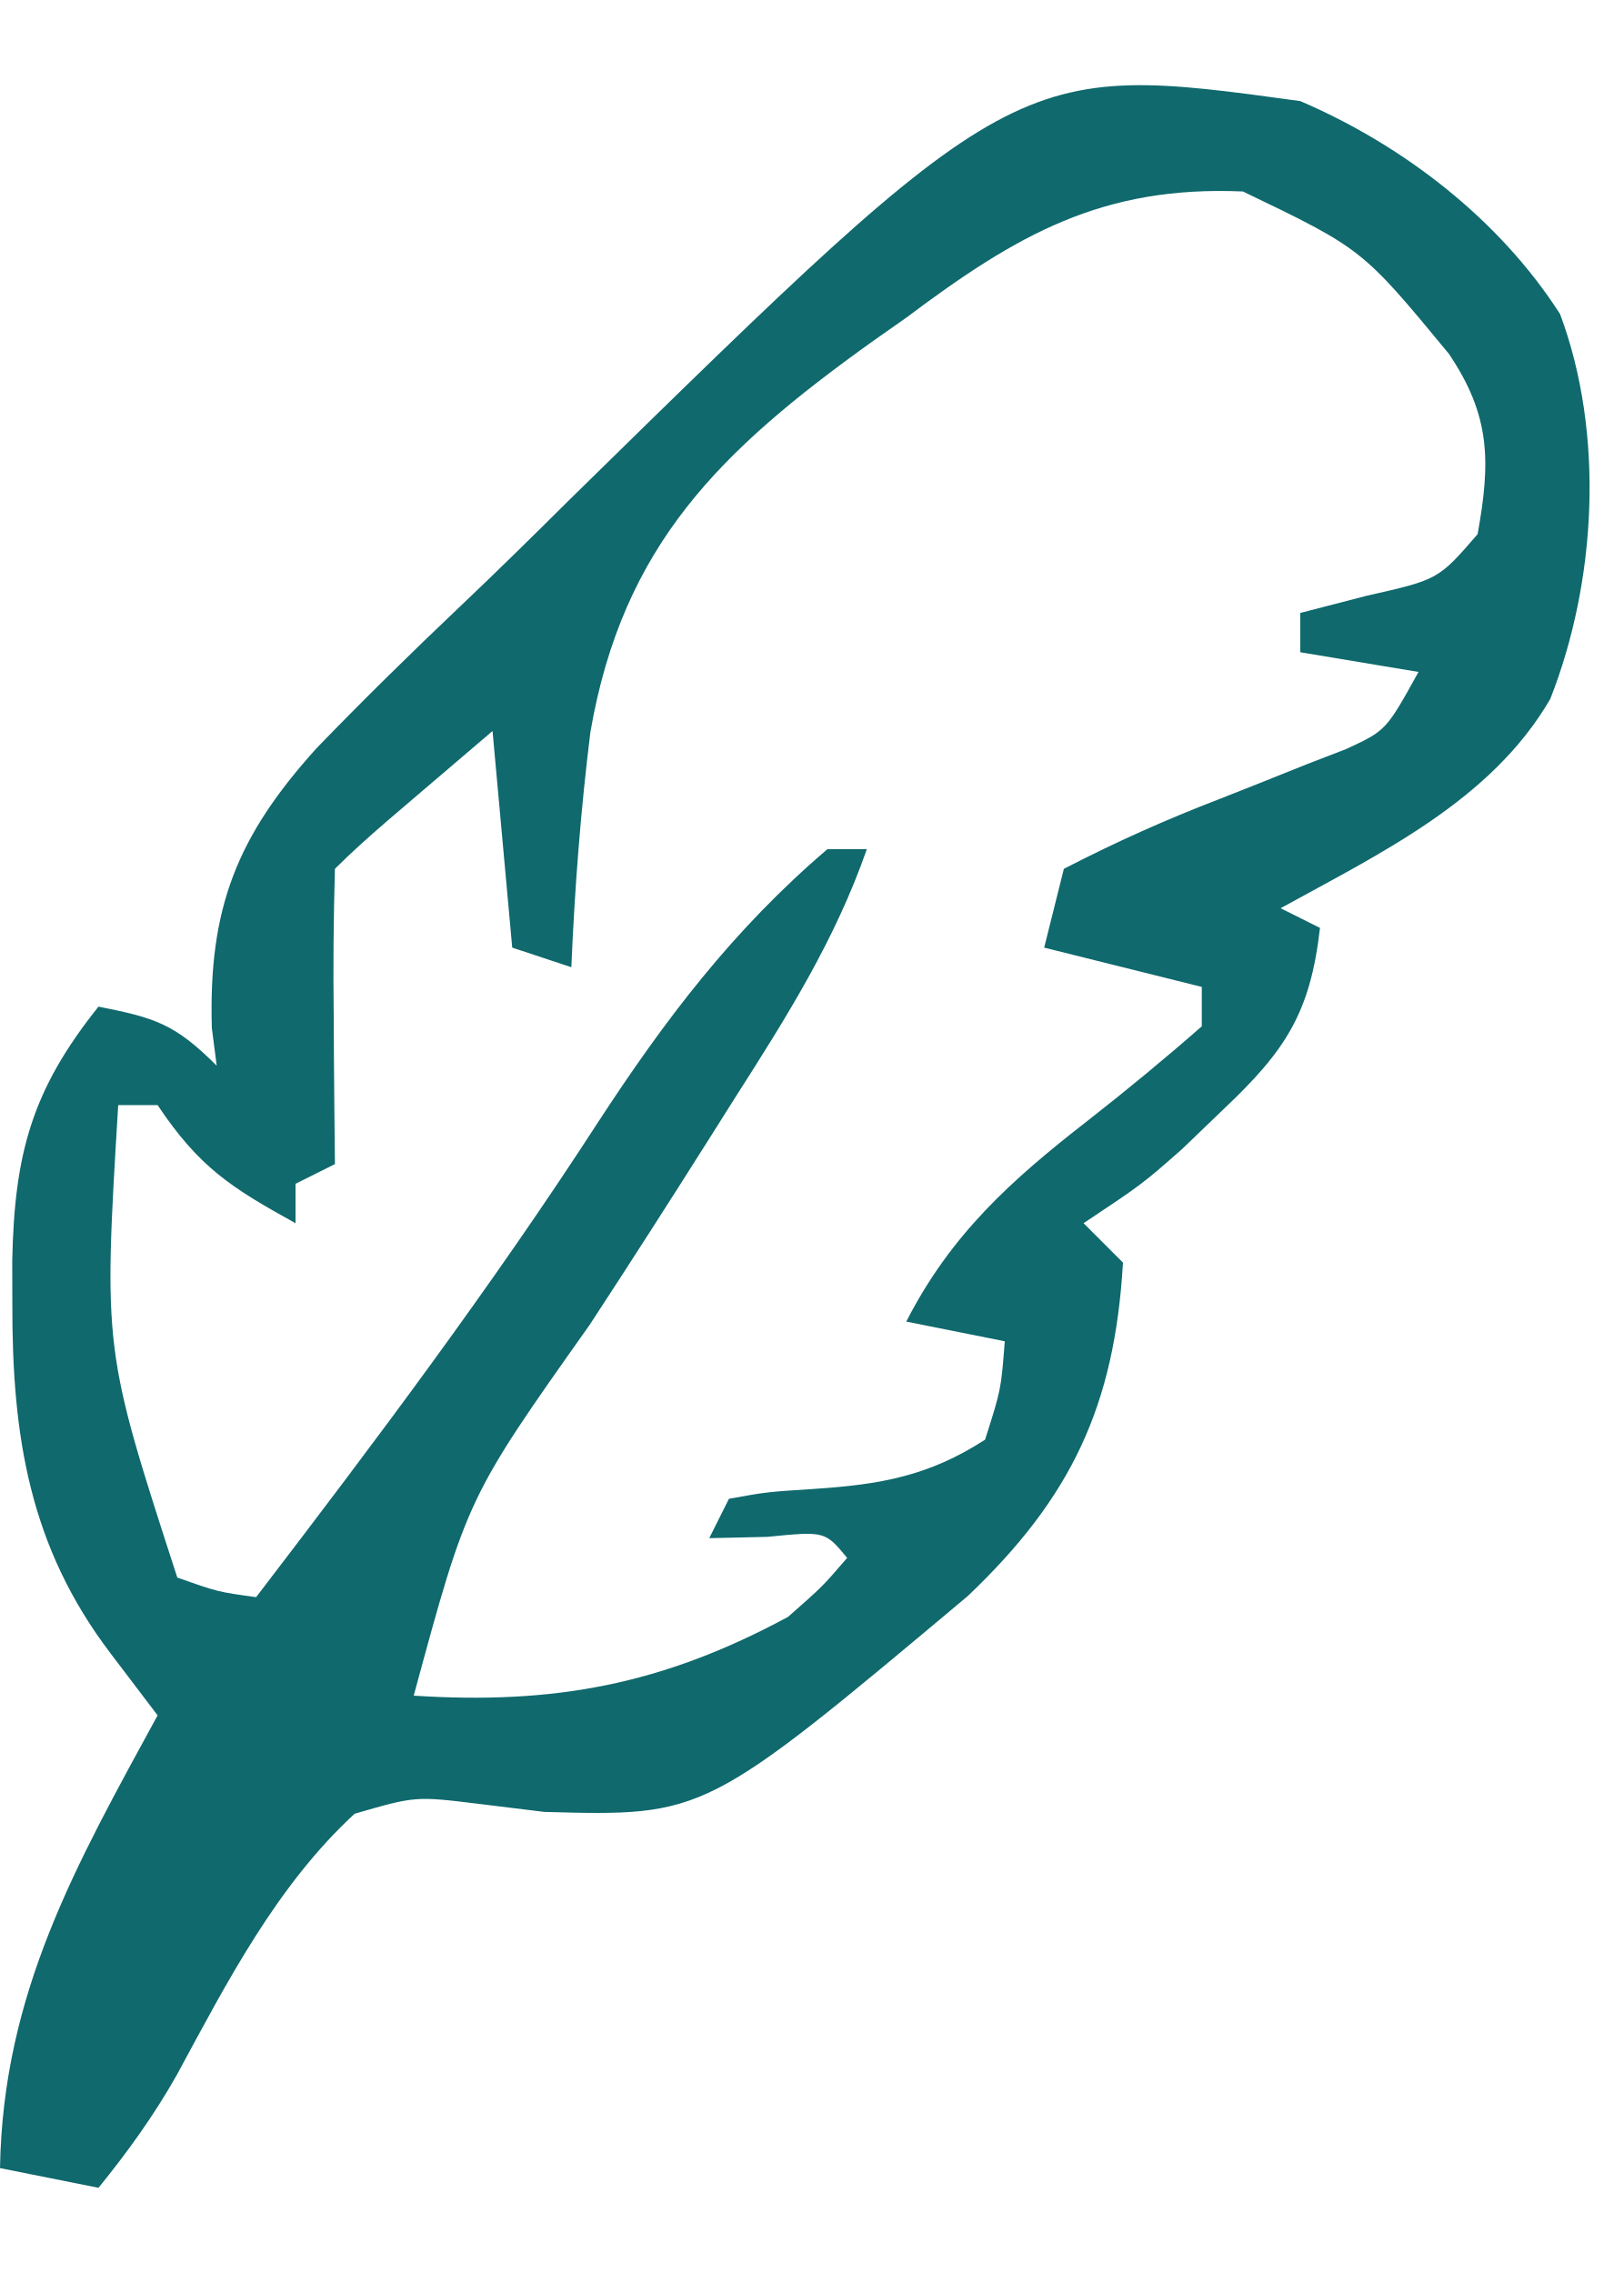
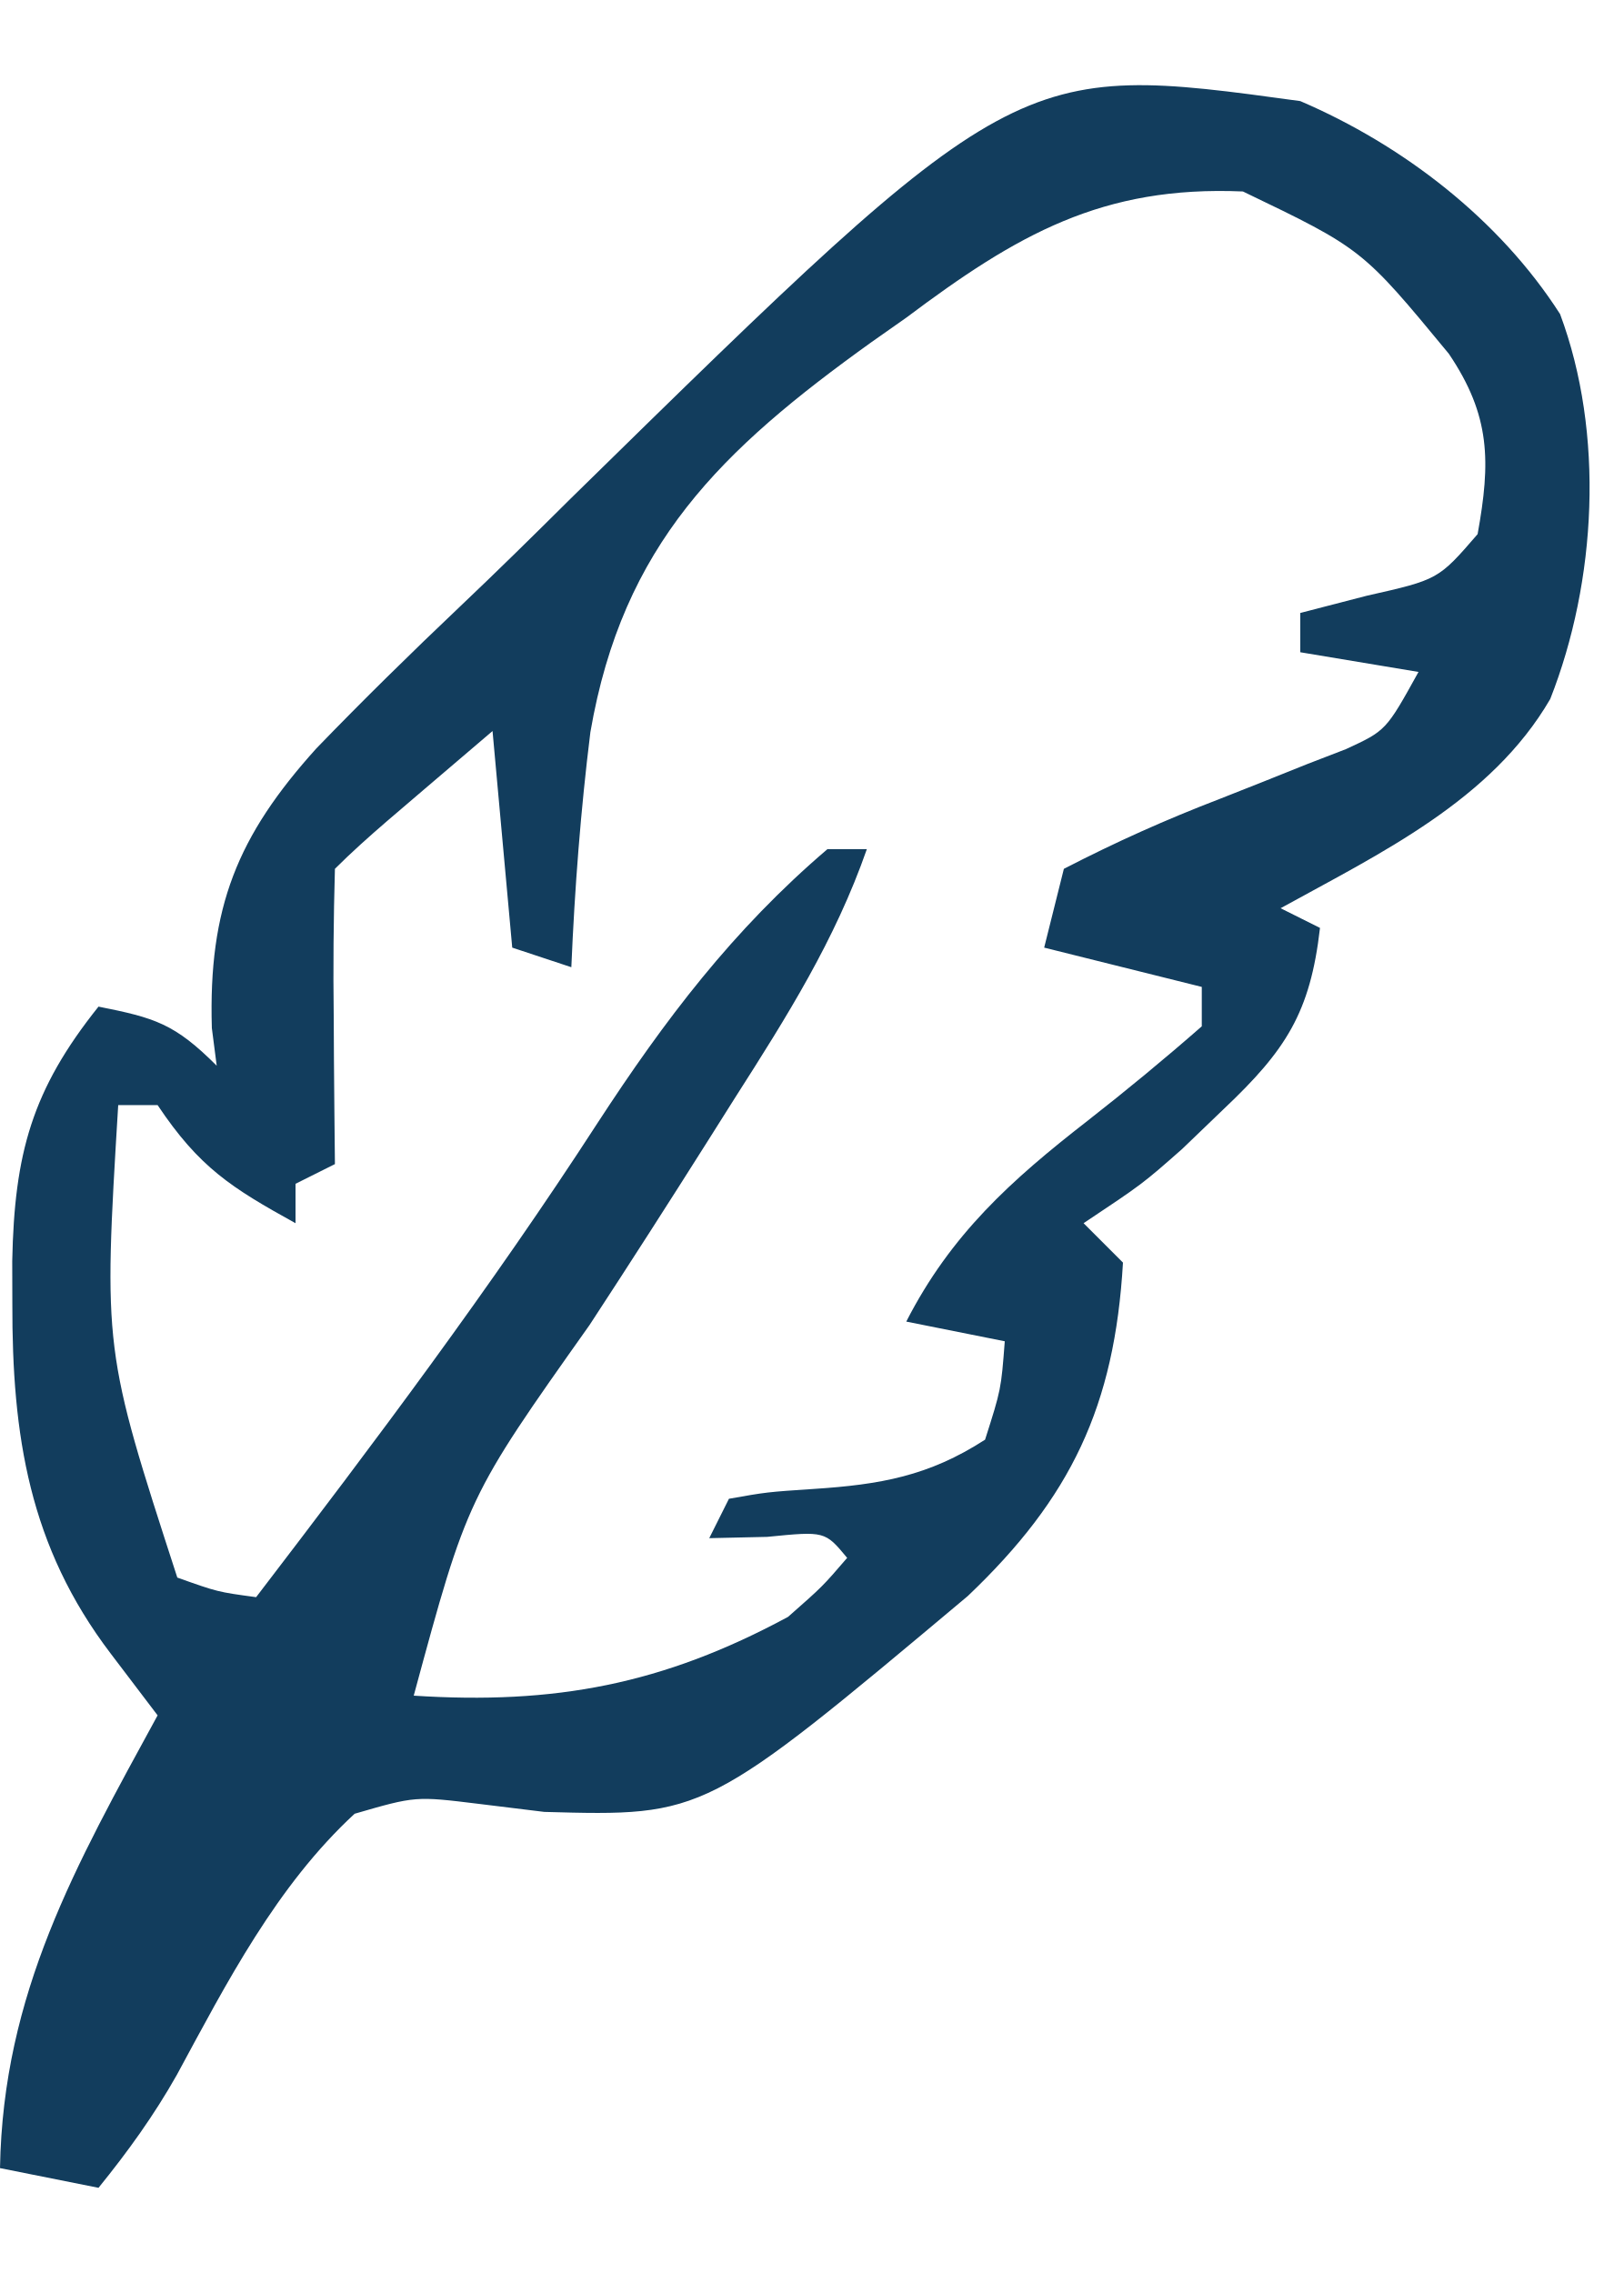
- <svg xmlns="http://www.w3.org/2000/svg" width="15" height="21" viewBox="0 0 15 21" fill="none" version="1.1" id="svg4494">
-   <defs id="defs4498" />
-   <path d="M12.012 0.934C12.961 1.341 13.851 2.026 14.412 2.902C14.823 4.003 14.75 5.369 14.321 6.458C13.776 7.396 12.753 7.882 11.83 8.391C11.95 8.451 12.07 8.511 12.194 8.573C12.104 9.358 11.877 9.704 11.307 10.244C11.18 10.366 11.052 10.489 10.921 10.615C10.556 10.937 10.556 10.937 10.01 11.301C10.13 11.421 10.25 11.541 10.374 11.665C10.297 12.991 9.894 13.838 8.941 14.745C6.514 16.781 6.514 16.781 5.028 16.74C4.829 16.716 4.63 16.691 4.425 16.666C3.838 16.594 3.838 16.594 3.276 16.757C2.555 17.422 2.096 18.315 1.634 19.169C1.423 19.543 1.18 19.88 0.91 20.213C0.61 20.153 0.309 20.093 0 20.031C0.028 18.416 0.7 17.234 1.456 15.848C1.313 15.66 1.171 15.473 1.024 15.279C0.269 14.287 0.111 13.263 0.114 12.04C0.114 11.911 0.113 11.783 0.113 11.65C0.133 10.657 0.295 10.069 0.91 9.3C1.432 9.404 1.613 9.457 2.002 9.846C1.987 9.731 1.972 9.617 1.957 9.498C1.924 8.385 2.193 7.723 2.923 6.914C3.354 6.468 3.795 6.035 4.245 5.608C4.591 5.28 4.931 4.945 5.269 4.609C9.386 0.573 9.386 0.573 12.012 0.934ZM8.372 2.935C8.266 3.009 8.161 3.083 8.052 3.16C6.661 4.158 5.753 5.03 5.454 6.764C5.364 7.489 5.309 8.206 5.278 8.936C5.008 8.846 5.008 8.846 4.732 8.755C4.672 8.094 4.612 7.434 4.55 6.754C4.344 6.93 4.137 7.107 3.924 7.288C3.808 7.387 3.692 7.487 3.572 7.589C3.409 7.73 3.247 7.874 3.094 8.027C3.081 8.487 3.077 8.942 3.083 9.402C3.083 9.532 3.084 9.661 3.085 9.794C3.087 10.115 3.091 10.435 3.094 10.755C2.914 10.845 2.914 10.845 2.73 10.937C2.73 11.057 2.73 11.177 2.73 11.301C2.136 10.973 1.84 10.785 1.456 10.21C1.336 10.21 1.216 10.21 1.092 10.21C0.955 12.47 0.955 12.47 1.638 14.575C2.011 14.707 2.011 14.707 2.366 14.756C3.461 13.325 4.537 11.893 5.517 10.38C6.141 9.422 6.77 8.591 7.644 7.845C7.764 7.845 7.884 7.845 8.008 7.845C7.714 8.687 7.268 9.394 6.791 10.141C6.71 10.27 6.629 10.399 6.545 10.531C6.183 11.104 5.817 11.675 5.446 12.242C4.318 13.835 4.318 13.835 3.822 15.666C5.125 15.75 6.122 15.563 7.28 14.938C7.598 14.658 7.598 14.658 7.826 14.393C7.621 14.146 7.621 14.146 7.087 14.199C6.91 14.203 6.734 14.207 6.552 14.211C6.612 14.091 6.672 13.971 6.734 13.847C7.084 13.784 7.084 13.784 7.519 13.756C8.13 13.716 8.579 13.638 9.1 13.301C9.248 12.837 9.248 12.837 9.282 12.392C8.982 12.332 8.681 12.272 8.372 12.21C8.785 11.403 9.34 10.905 10.044 10.357C10.407 10.073 10.755 9.786 11.102 9.482C11.102 9.362 11.102 9.242 11.102 9.118C10.621 8.998 10.141 8.878 9.646 8.755C9.706 8.514 9.766 8.274 9.828 8.027C10.311 7.778 10.768 7.573 11.273 7.379C11.54 7.274 11.807 7.168 12.074 7.06C12.193 7.014 12.312 6.968 12.434 6.921C12.804 6.75 12.804 6.75 13.104 6.208C12.744 6.148 12.383 6.088 12.012 6.026C12.012 5.906 12.012 5.786 12.012 5.663C12.215 5.61 12.417 5.558 12.626 5.504C13.287 5.355 13.287 5.355 13.65 4.935C13.771 4.266 13.771 3.841 13.384 3.268C12.584 2.299 12.584 2.299 11.482 1.769C10.182 1.713 9.394 2.168 8.372 2.935Z" fill="#008CCC" id="path4492" style="fill:#0f696d;fill-opacity:1" />
+ <svg xmlns="http://www.w3.org/2000/svg" width="100%" height="100%" viewBox="0 0 15 21" version="1.1" xml:space="preserve" style="fill-rule:evenodd;clip-rule:evenodd;stroke-linejoin:round;stroke-miterlimit:2;">
+   <path id="path4492" d="M12.012,0.934C12.961,1.341 13.851,2.026 14.412,2.902C14.823,4.003 14.75,5.369 14.321,6.458C13.776,7.396 12.753,7.882 11.83,8.391C11.95,8.451 12.07,8.511 12.194,8.573C12.104,9.358 11.877,9.704 11.307,10.244C11.18,10.366 11.052,10.489 10.921,10.615C10.556,10.937 10.556,10.937 10.01,11.301C10.13,11.421 10.25,11.541 10.374,11.665C10.297,12.991 9.894,13.838 8.941,14.745C6.514,16.781 6.514,16.781 5.028,16.74C4.829,16.716 4.63,16.691 4.425,16.666C3.838,16.594 3.838,16.594 3.276,16.757C2.555,17.423 2.096,18.315 1.634,19.169C1.423,19.543 1.18,19.88 0.91,20.213C0.61,20.153 0.309,20.093 0,20.031C0.028,18.416 0.7,17.234 1.456,15.848C1.313,15.66 1.171,15.473 1.024,15.279C0.269,14.287 0.111,13.263 0.114,12.04C0.114,11.911 0.113,11.783 0.113,11.65C0.133,10.657 0.295,10.069 0.91,9.3C1.432,9.404 1.613,9.457 2.002,9.846C1.987,9.731 1.972,9.617 1.957,9.498C1.924,8.385 2.193,7.723 2.923,6.914C3.354,6.468 3.795,6.035 4.245,5.608C4.591,5.28 4.931,4.945 5.269,4.609C9.386,0.573 9.386,0.573 12.012,0.934ZM8.372,2.935C8.266,3.009 8.161,3.083 8.052,3.16C6.661,4.158 5.753,5.03 5.454,6.764C5.364,7.489 5.309,8.206 5.278,8.936C5.008,8.846 5.008,8.846 4.732,8.755C4.672,8.094 4.612,7.434 4.55,6.754C4.344,6.93 4.137,7.107 3.924,7.288C3.808,7.387 3.692,7.487 3.572,7.589C3.409,7.73 3.247,7.874 3.094,8.027C3.081,8.487 3.077,8.942 3.083,9.402C3.083,9.532 3.084,9.661 3.085,9.794C3.087,10.115 3.091,10.435 3.094,10.755C2.914,10.845 2.914,10.845 2.73,10.937L2.73,11.301C2.136,10.973 1.84,10.785 1.456,10.21L1.092,10.21C0.955,12.47 0.955,12.47 1.638,14.575C2.011,14.708 2.011,14.708 2.366,14.756C3.461,13.325 4.537,11.893 5.517,10.38C6.141,9.422 6.77,8.591 7.644,7.845L8.008,7.845C7.714,8.687 7.268,9.394 6.791,10.141C6.71,10.27 6.629,10.399 6.545,10.531C6.183,11.104 5.817,11.675 5.446,12.242C4.318,13.835 4.318,13.835 3.822,15.666C5.125,15.75 6.122,15.563 7.28,14.938C7.598,14.658 7.598,14.658 7.826,14.393C7.621,14.146 7.621,14.146 7.087,14.199C6.91,14.203 6.734,14.207 6.552,14.211C6.612,14.091 6.672,13.971 6.734,13.847C7.084,13.785 7.084,13.785 7.519,13.756C8.13,13.716 8.579,13.638 9.1,13.301C9.248,12.837 9.248,12.837 9.282,12.392C8.982,12.332 8.681,12.272 8.372,12.21C8.785,11.403 9.34,10.905 10.044,10.357C10.407,10.073 10.755,9.786 11.102,9.482L11.102,9.118C10.621,8.998 10.141,8.878 9.646,8.755C9.706,8.514 9.766,8.274 9.828,8.027C10.311,7.778 10.768,7.573 11.273,7.379C11.54,7.274 11.807,7.168 12.074,7.06C12.193,7.014 12.312,6.968 12.434,6.921C12.804,6.75 12.804,6.75 13.104,6.208C12.744,6.148 12.383,6.088 12.012,6.026L12.012,5.663C12.215,5.61 12.417,5.558 12.626,5.504C13.287,5.355 13.287,5.355 13.65,4.935C13.771,4.266 13.771,3.841 13.384,3.268C12.584,2.299 12.584,2.299 11.482,1.769C10.182,1.713 9.394,2.168 8.372,2.935Z" style="fill:rgb(18,61,93);fill-rule:nonzero;" />
</svg>
